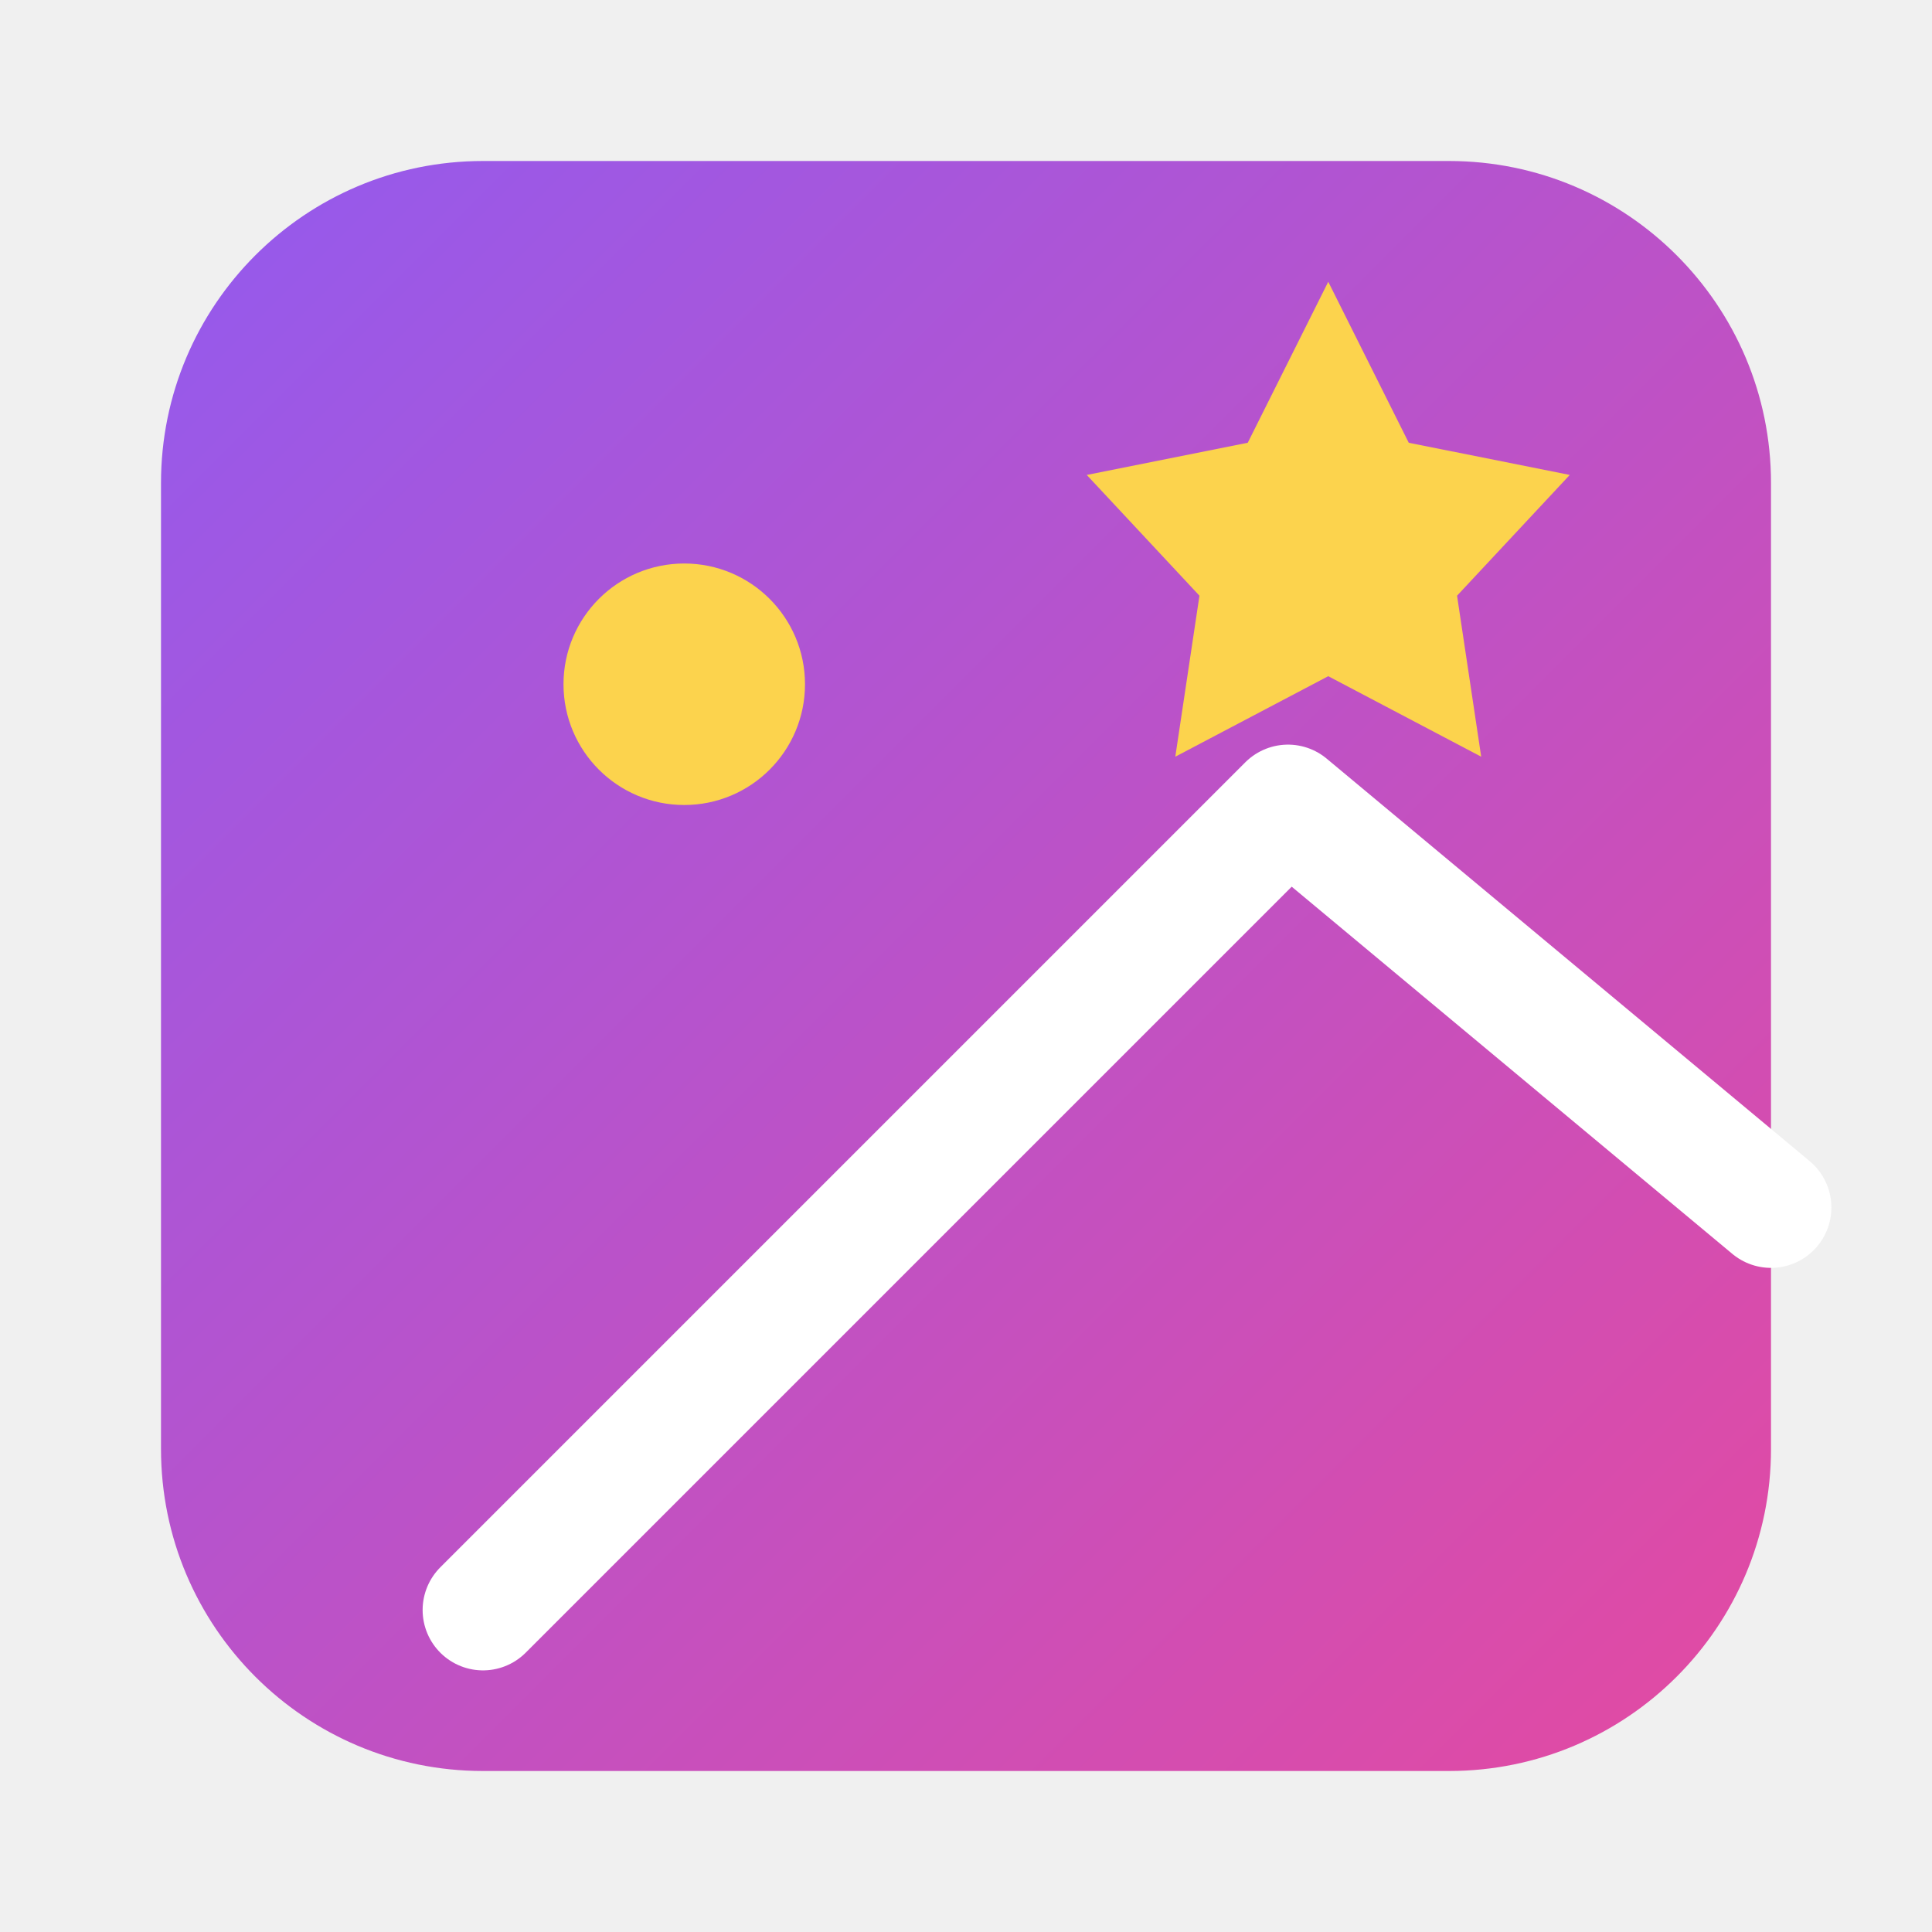
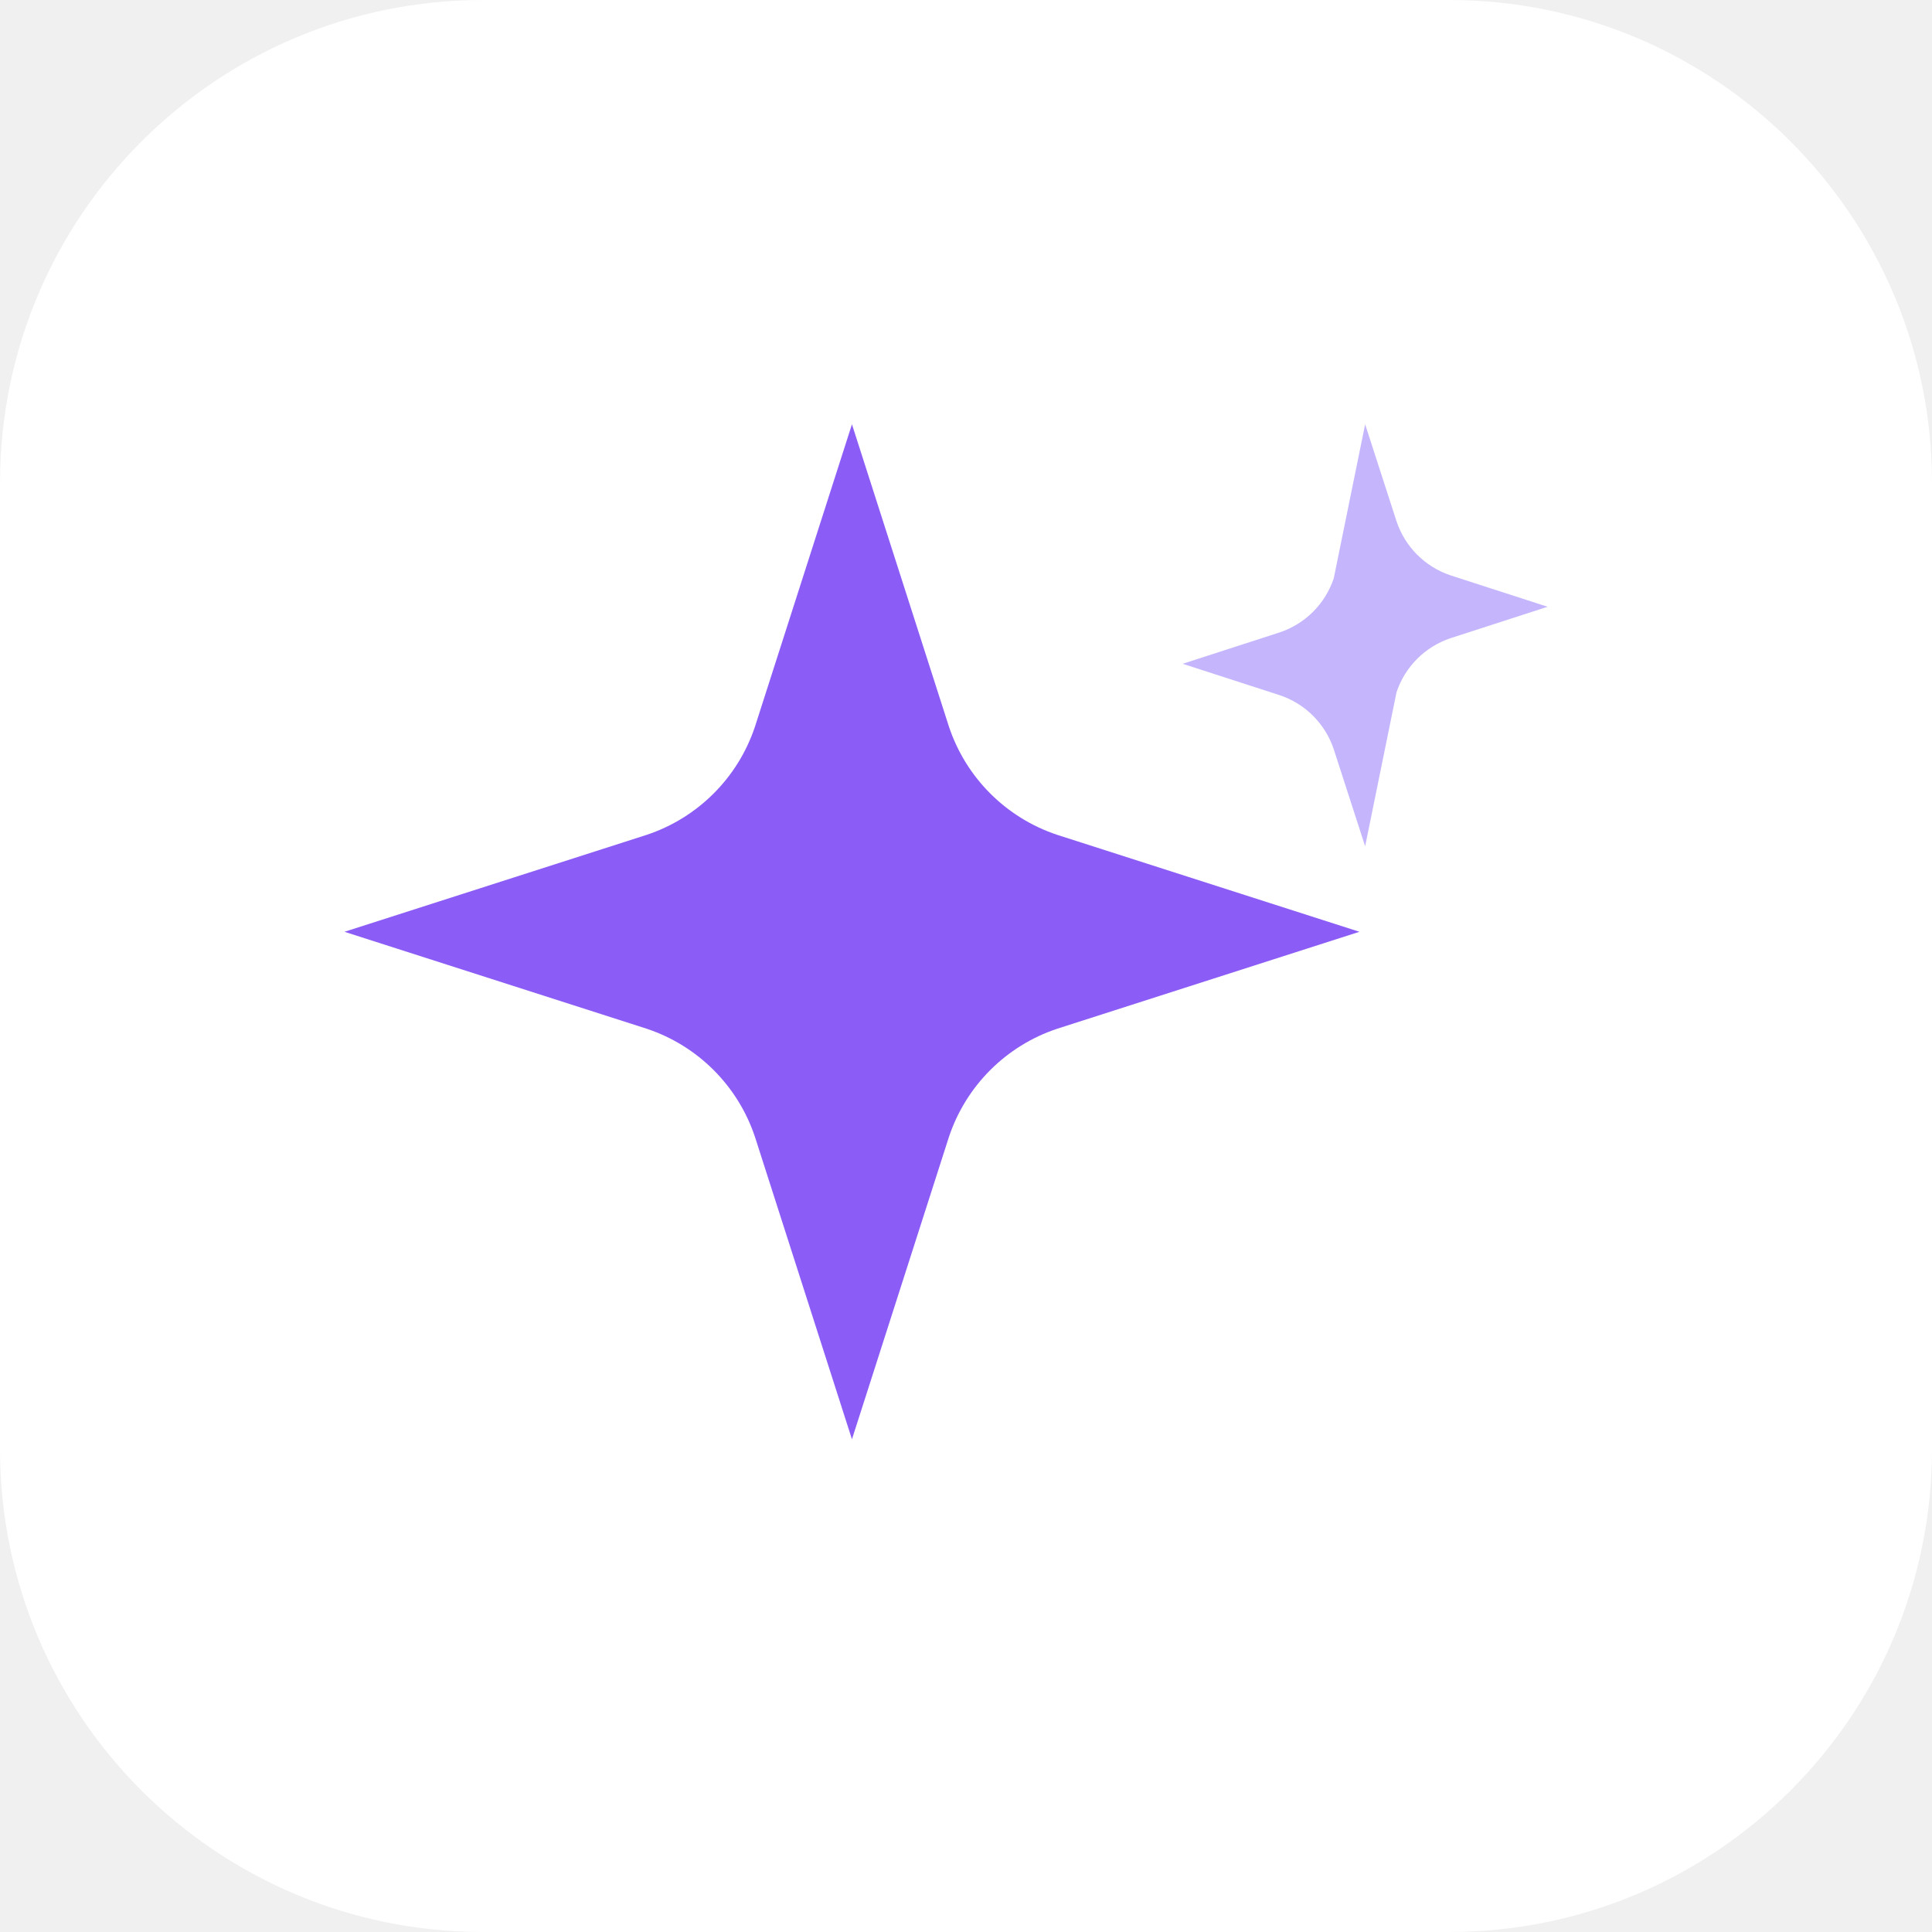
- <svg xmlns="http://www.w3.org/2000/svg" viewBox="0 0 24 24" fill="none">
-   <defs>
-     <linearGradient id="bg" x1="0" y1="0" x2="24" y2="24" gradientUnits="userSpaceOnUse">
-       <stop offset="0%" stop-color="#8B5CF6" />
-       <stop offset="100%" stop-color="#EC4899" />
-     </linearGradient>
-   </defs>
-   <rect x="2" y="2" width="20" height="20" rx="4" fill="url(#bg)" />
-   <circle cx="8.5" cy="8.5" r="1.5" fill="#FCD34D" />
-   <polyline points="22 15 16 10 6 20" stroke="white" stroke-width="1.5" stroke-linecap="round" stroke-linejoin="round" fill="none" />
-   <path d="M16.5 3.5l1 2 2 .4-1.4 1.5.3 2-1.9-1-1.9 1 .3-2-1.4-1.5 2-.4z" fill="#FCD34D" />
+ <svg xmlns="http://www.w3.org/2000/svg" width="24" height="24" viewBox="0 0 24 24" fill="none">
+   <rect width="24" height="24" rx="6" fill="#FFFFFF" />
+   <g transform="translate(3.500 3.500) scale(0.70833)">
+     <path d="M10 2.5l1.7 5.3a3 3 0 0 0 1.9 1.9l5.3 1.7-5.3 1.7a3 3 0 0 0-1.9 1.9L10 20.3l-1.7-5.3a3 3 0 0 0-1.9-1.9L1.1 11.4l5.3-1.7a3 3 0 0 0 1.9-1.9z" fill="#8B5CF6" />
+     <path d="M19 2.5l.55 1.7a1.5 1.5 0 0 0 .95.95l1.7.55-1.7.55a1.5 1.5 0 0 0-.95.95L19 9.9l-.55-1.7a1.5 1.5 0 0 0-.95-.95L15.8 6.7l1.7-.55a1.5 1.5 0 0 0 .95-.95z" fill="#C4B5FD" />
+   </g>
</svg>
